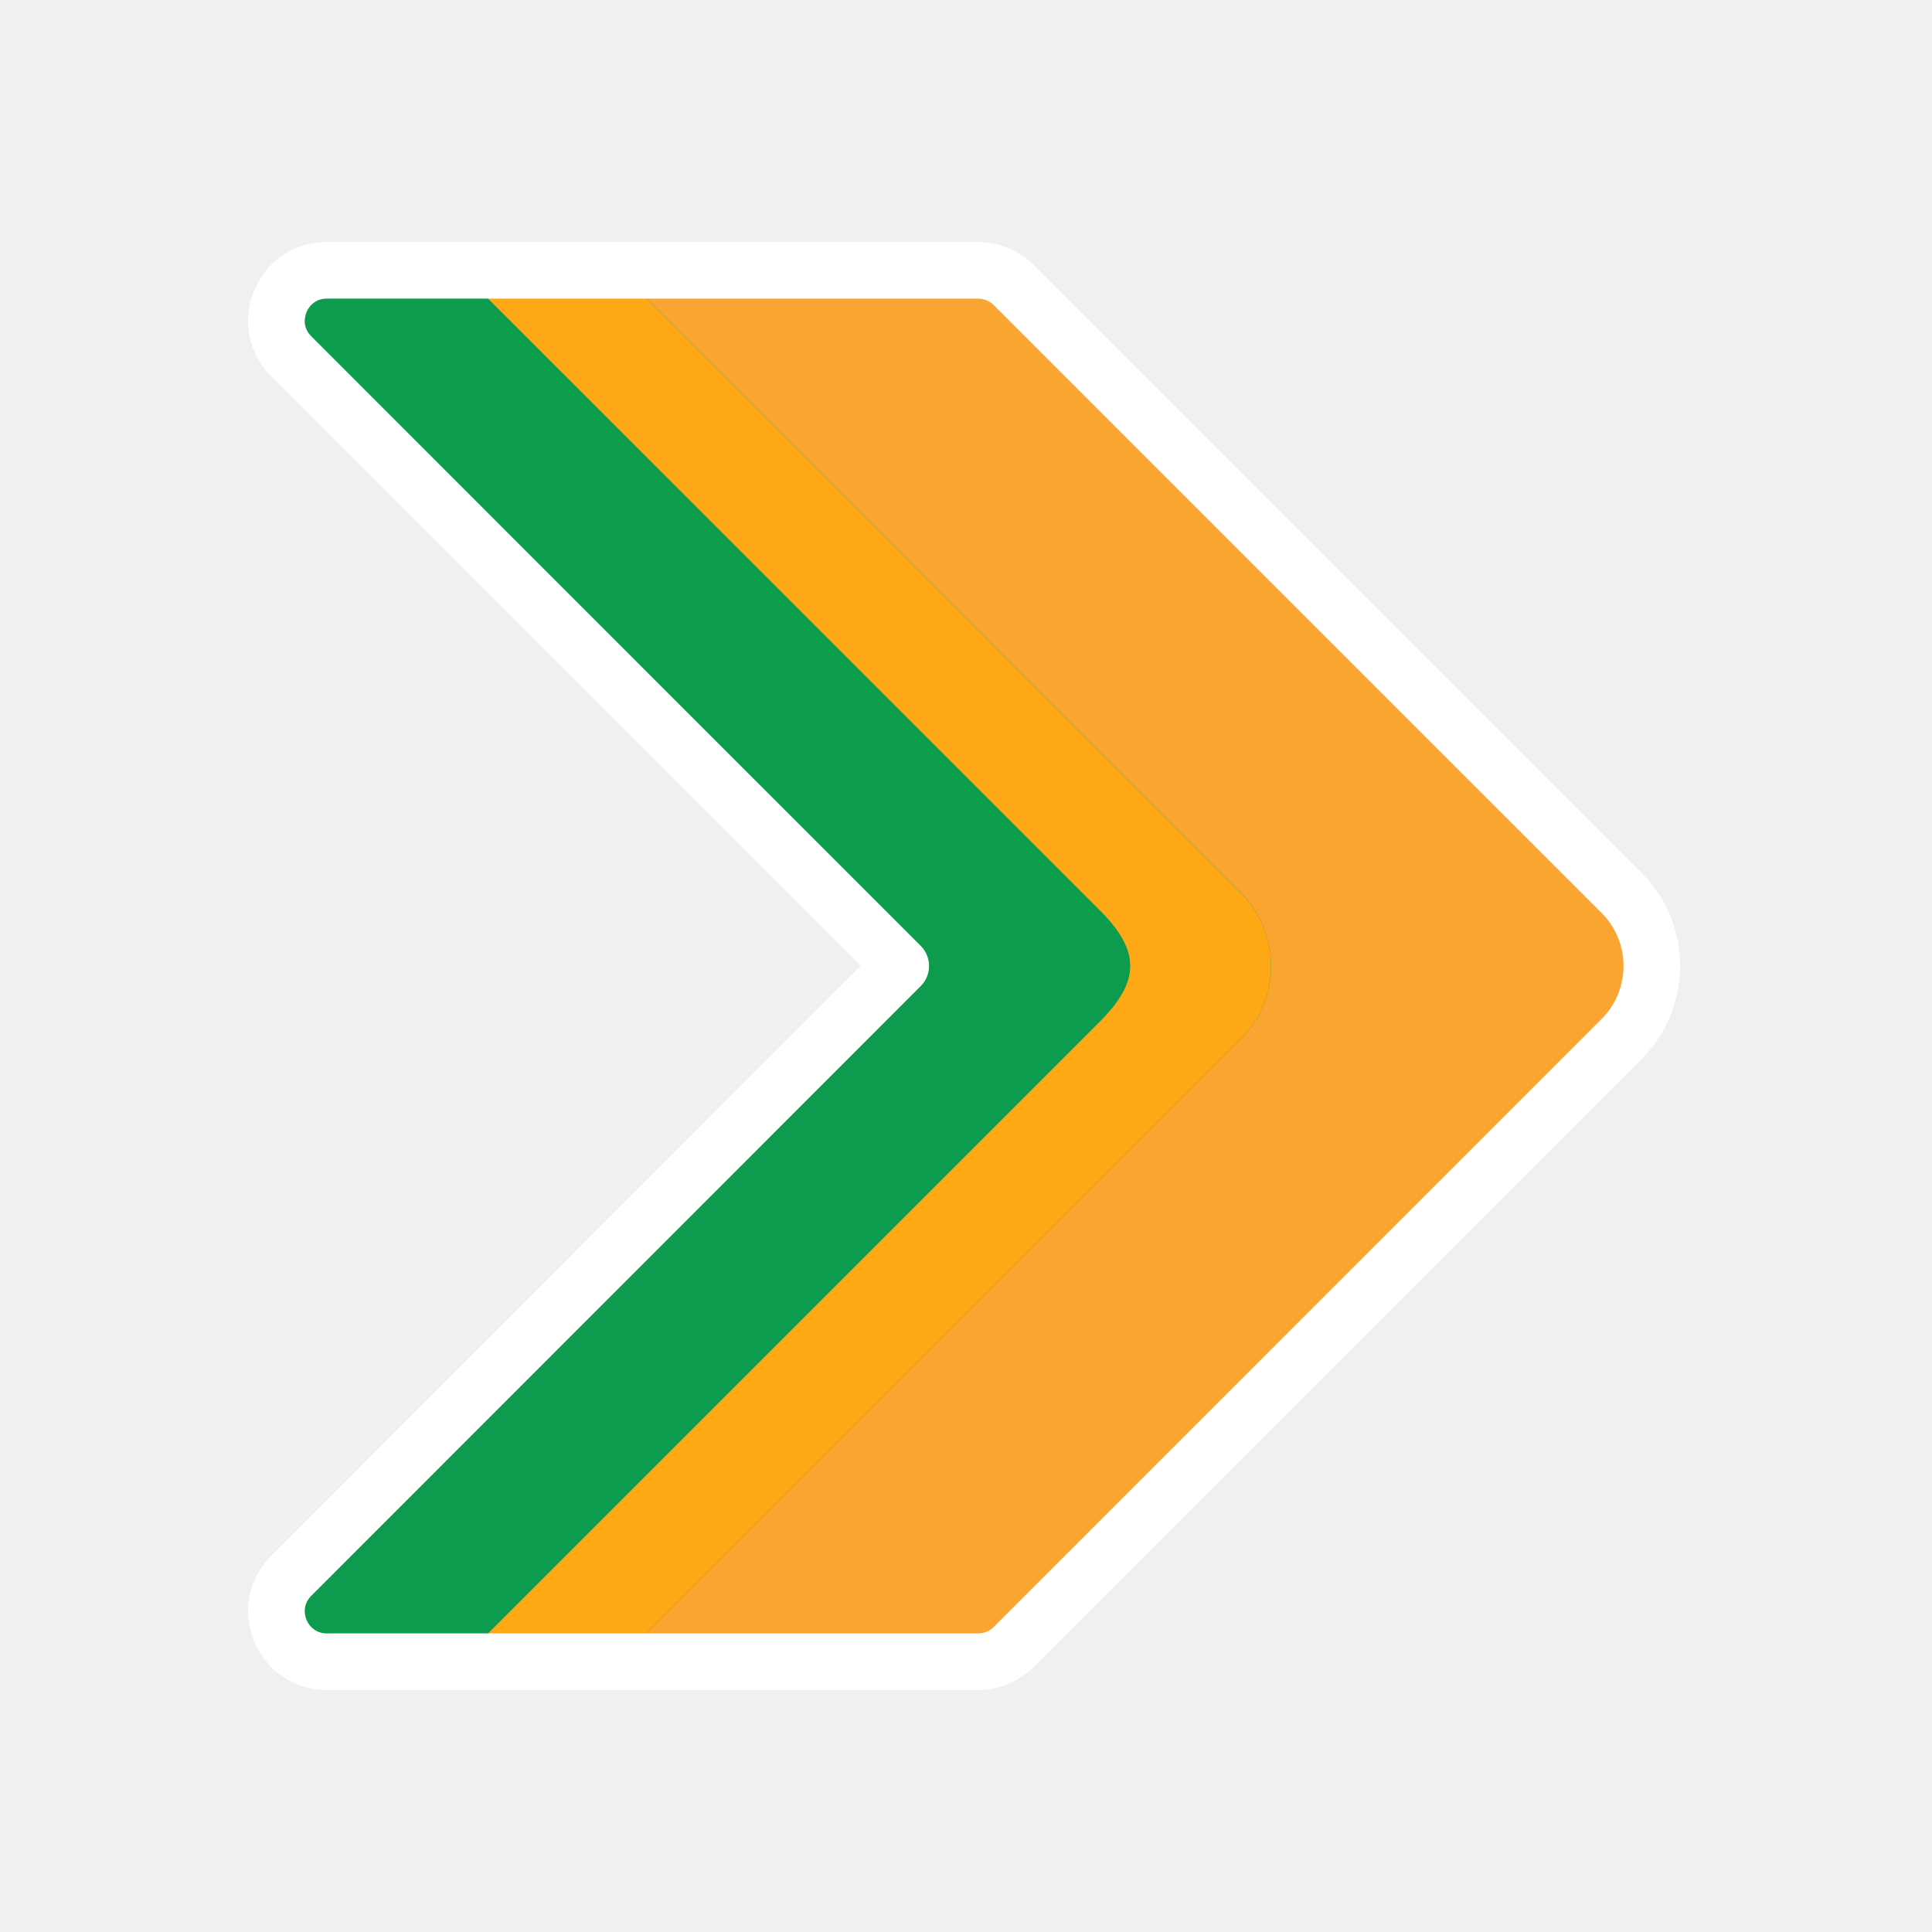
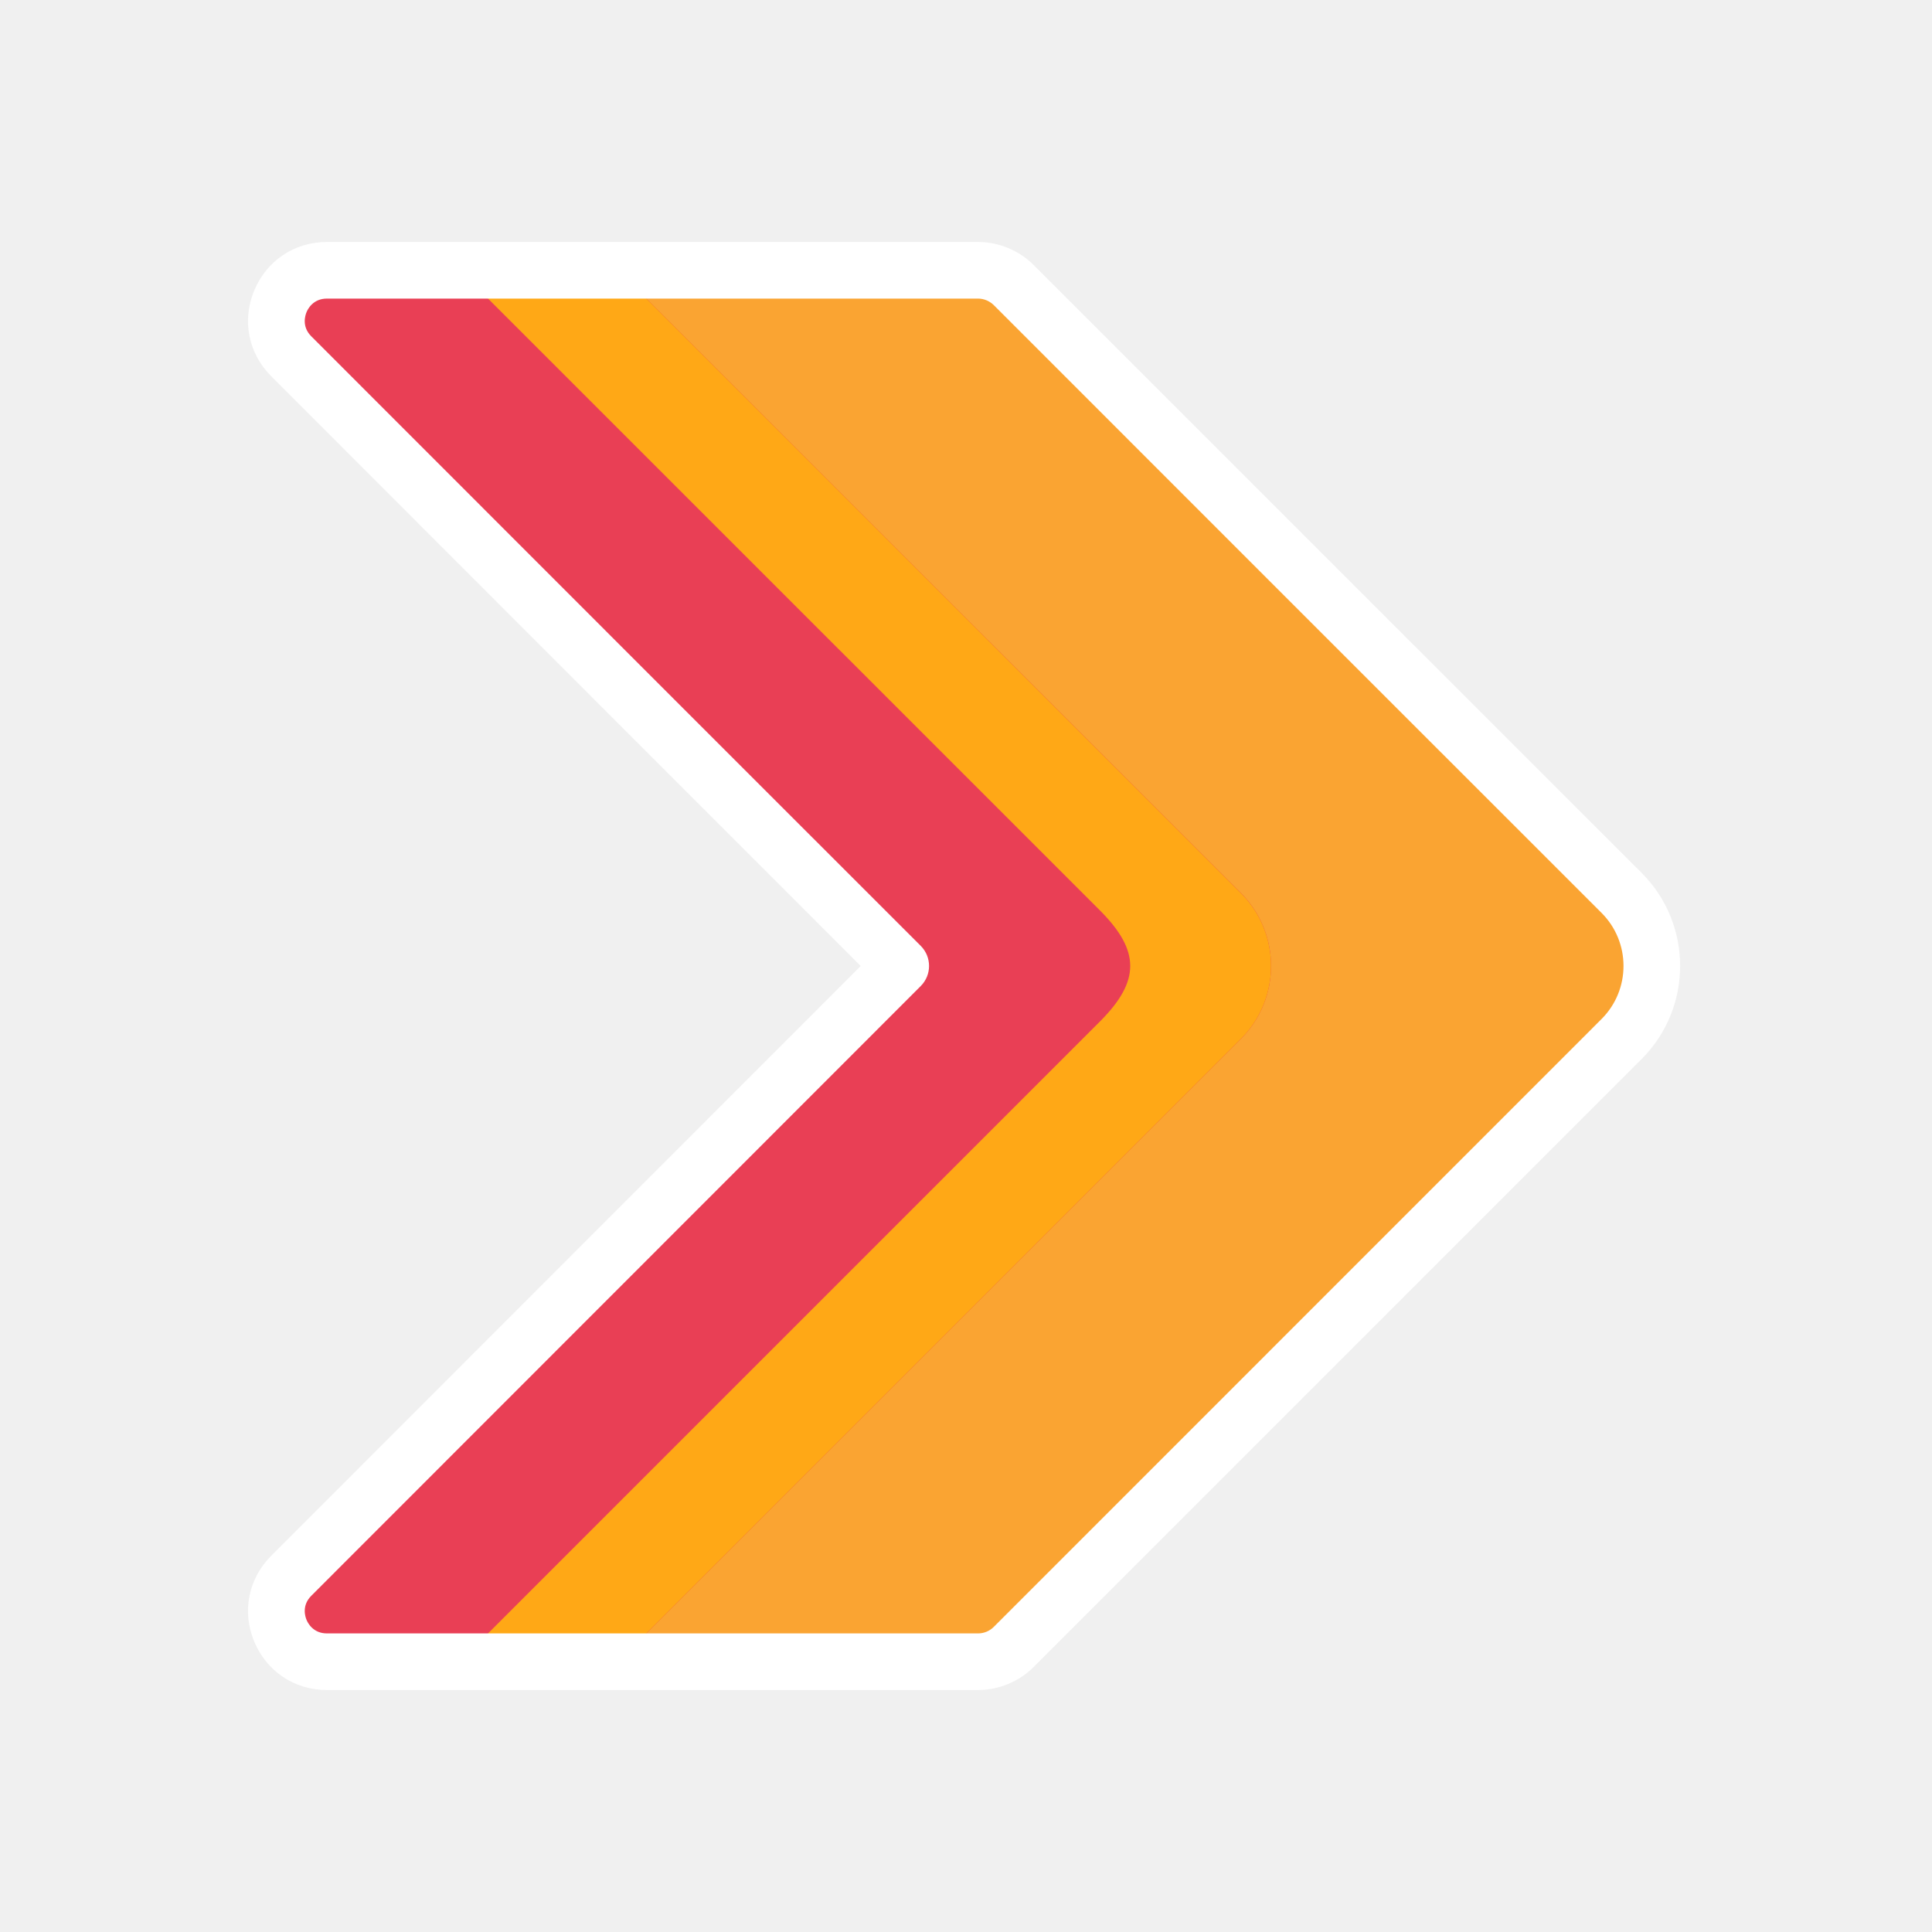
<svg xmlns="http://www.w3.org/2000/svg" width="20" height="20" viewBox="0 0 20 20" fill="none">
  <path d="M16.788 10.755L10.494 17.049C10.396 17.147 10.263 17.202 10.125 17.202H3.384C2.92 17.202 2.687 16.64 3.015 16.312C4.94 14.386 9.324 10 9.324 10C9.324 10 4.94 5.615 3.015 3.688C2.687 3.36 2.92 2.798 3.384 2.798H10.125C10.263 2.798 10.396 2.854 10.494 2.951L13.35 5.808L16.788 9.245C17.204 9.662 17.204 10.337 16.788 10.755Z" fill="#FAA432" />
-   <path d="M12.846 10.755L6.552 17.049C6.454 17.147 6.321 17.202 6.183 17.202H3.384C2.92 17.202 2.687 16.64 3.015 16.312C4.94 14.386 9.324 10 9.324 10C9.324 10 4.94 5.615 3.015 3.688C2.687 3.36 2.92 2.798 3.384 2.798H6.183C6.321 2.798 6.454 2.854 6.552 2.951L12.846 9.244C13.262 9.662 13.262 10.337 12.846 10.755Z" fill="#0D9B4D" />
+   <path d="M12.846 10.755L6.552 17.049C6.454 17.147 6.321 17.202 6.183 17.202H3.384C2.92 17.202 2.687 16.64 3.015 16.312C4.94 14.386 9.324 10 9.324 10C9.324 10 4.94 5.615 3.015 3.688C2.687 3.36 2.92 2.798 3.384 2.798H6.183C6.321 2.798 6.454 2.854 6.552 2.951L12.846 9.244C13.262 9.662 13.262 10.337 12.846 10.755Z" fill="#e93f55" />
  <path d="M12.846 10.755L6.552 17.049C6.454 17.147 6.321 17.202 6.183 17.202H4.543C4.681 17.202 4.814 17.147 4.912 17.049L11.388 10.573C11.804 10.155 11.804 9.844 11.388 9.426L4.912 2.951C4.814 2.854 4.681 2.798 4.543 2.798H6.183C6.321 2.798 6.454 2.854 6.552 2.951L12.846 9.245C13.262 9.662 13.262 10.337 12.846 10.755Z" fill="#FFA816" />
  <path d="M16.995 9.037L13.557 5.6L10.701 2.744C10.549 2.592 10.339 2.505 10.125 2.505H3.384C3.048 2.505 2.76 2.698 2.631 3.009C2.503 3.319 2.571 3.658 2.808 3.895C4.472 5.561 8.017 9.107 8.91 10C8.019 10.891 4.483 14.429 2.808 16.105C2.571 16.342 2.503 16.682 2.631 16.992C2.76 17.302 3.048 17.495 3.384 17.495H10.125C10.339 17.495 10.549 17.408 10.701 17.256L16.995 10.962C16.995 10.962 16.995 10.962 16.995 10.962C17.525 10.431 17.525 9.568 16.995 9.037ZM16.58 10.548L16.581 10.547L10.287 16.842C10.244 16.885 10.185 16.909 10.125 16.909H3.384C3.242 16.909 3.186 16.801 3.173 16.768C3.159 16.735 3.122 16.619 3.223 16.519C5.148 14.593 9.532 10.207 9.532 10.207C9.646 10.092 9.646 9.907 9.532 9.792C9.488 9.749 5.125 5.386 3.222 3.481C3.122 3.381 3.159 3.266 3.173 3.232C3.186 3.199 3.242 3.091 3.384 3.091H10.125C10.185 3.091 10.244 3.116 10.287 3.158L13.143 6.015L16.58 9.451C16.882 9.754 16.882 10.245 16.58 10.548Z" fill="white" />
</svg>
